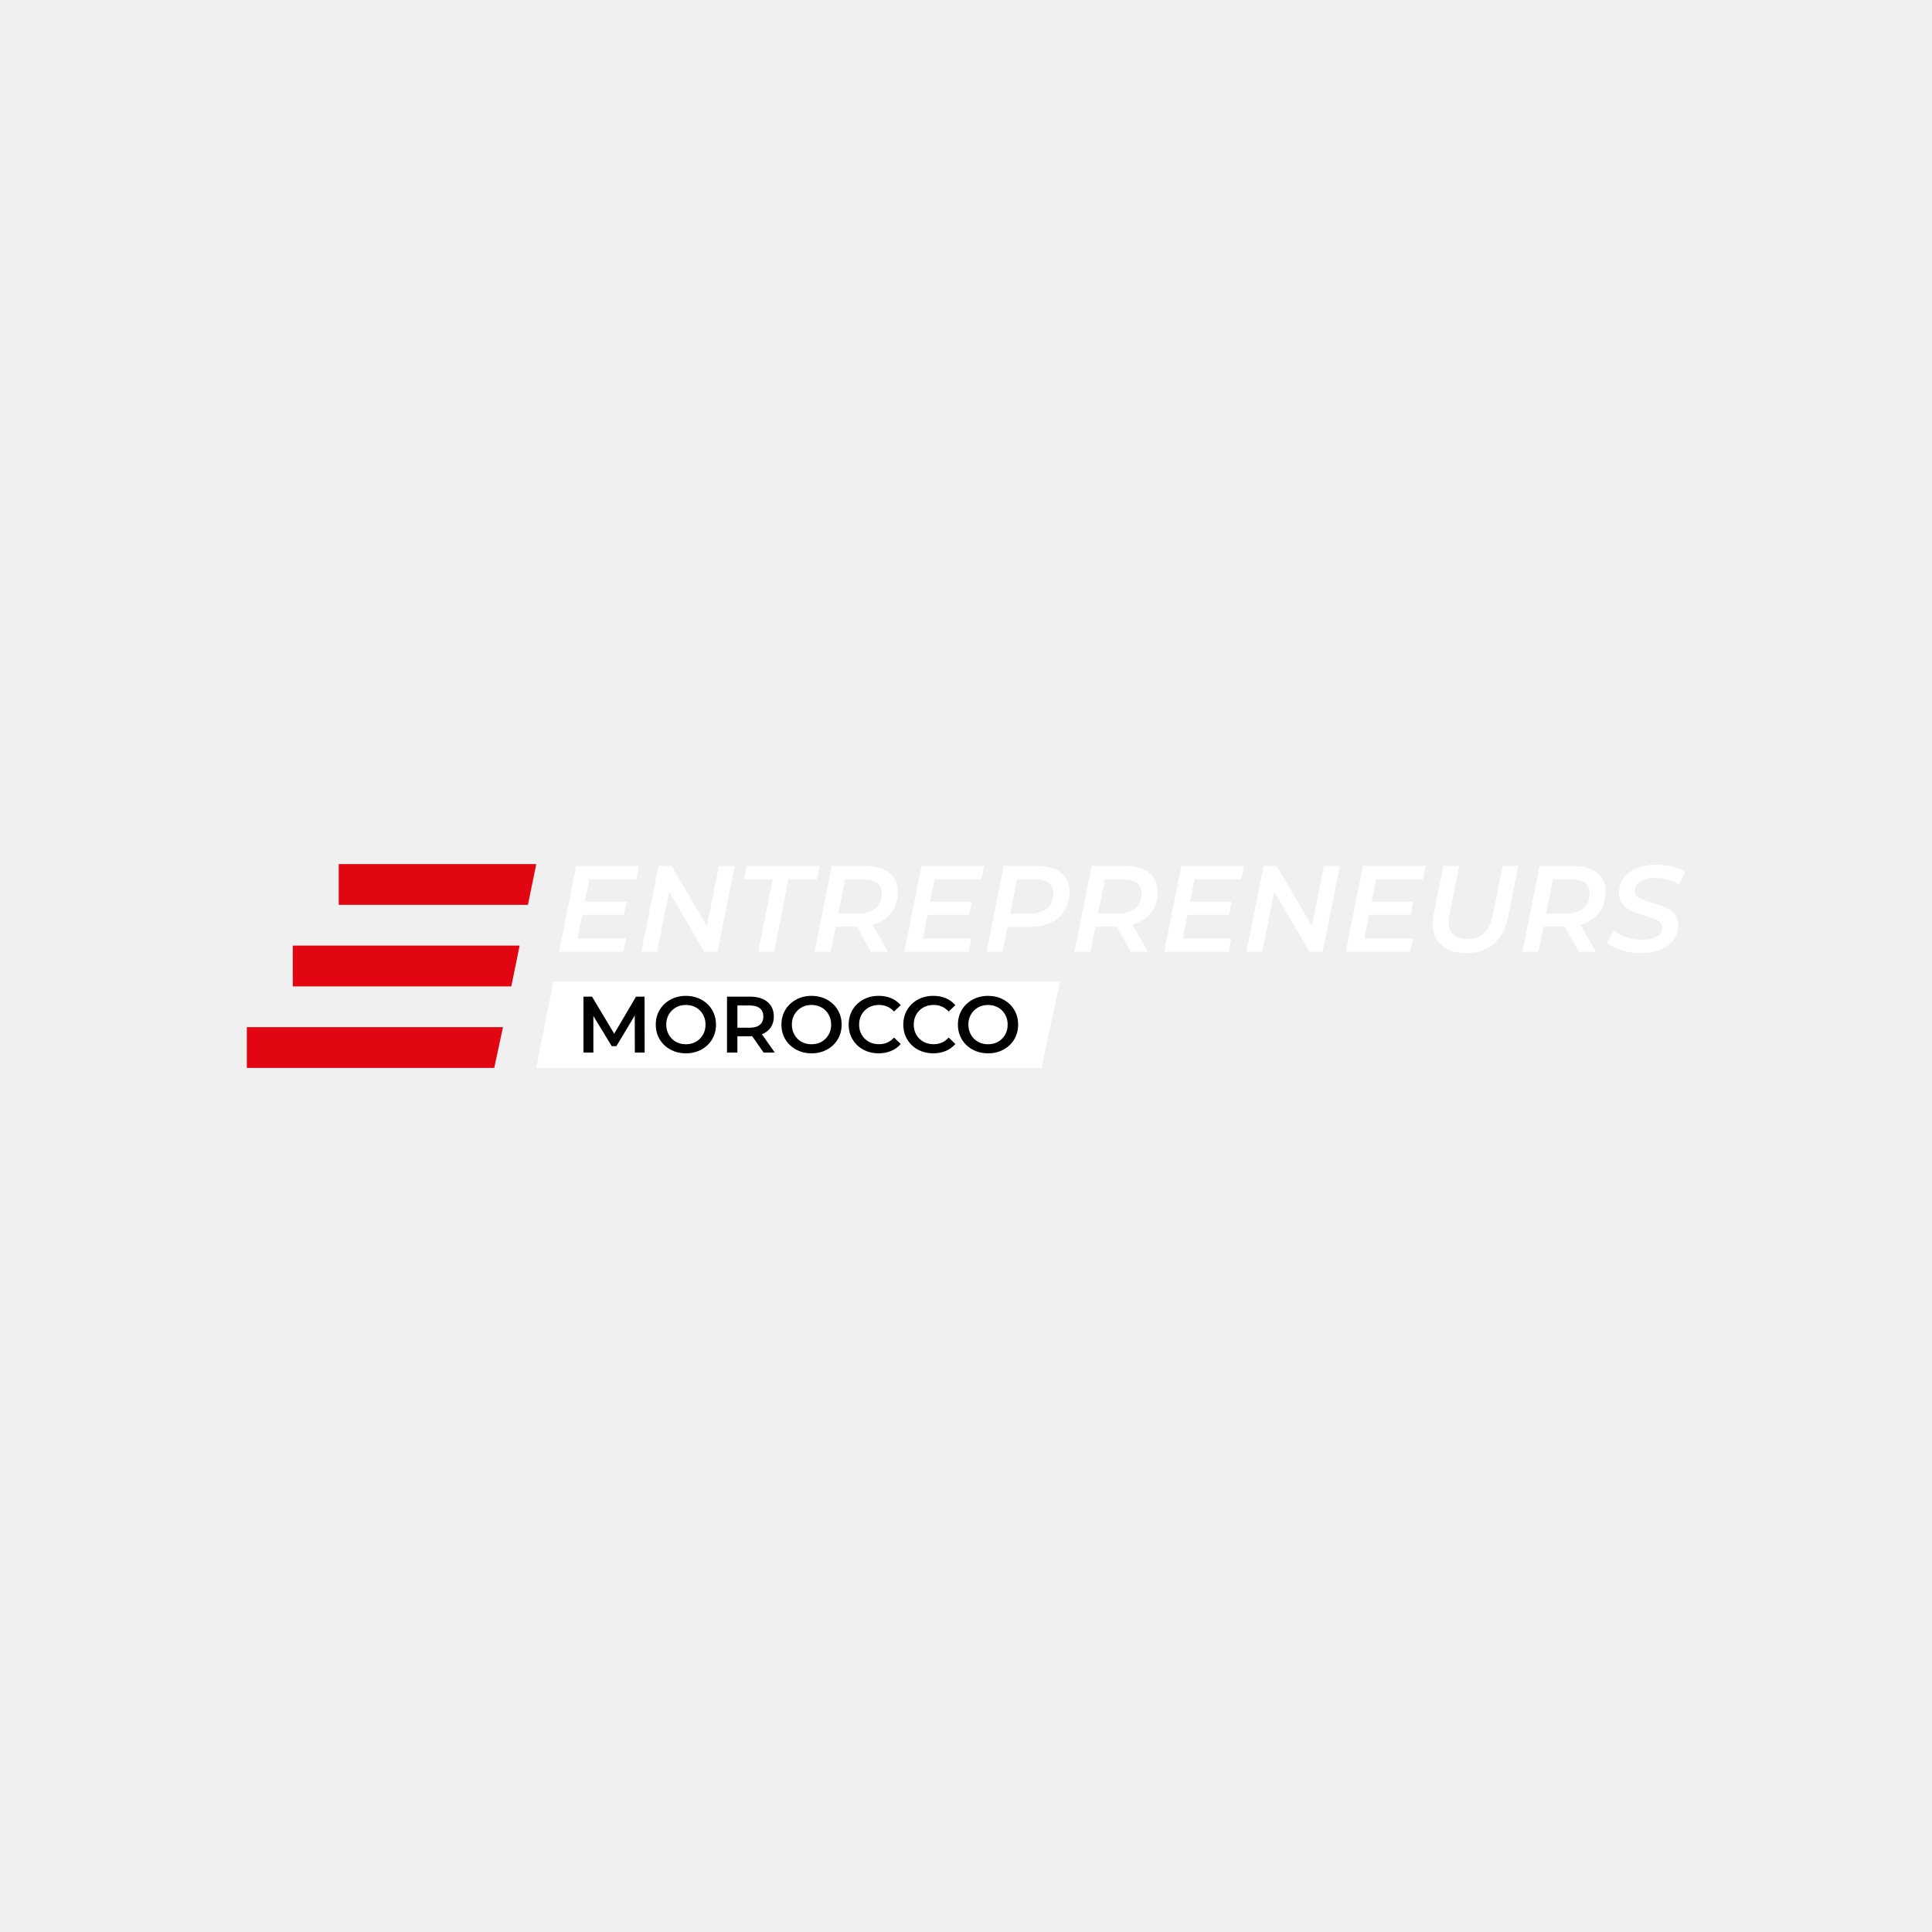
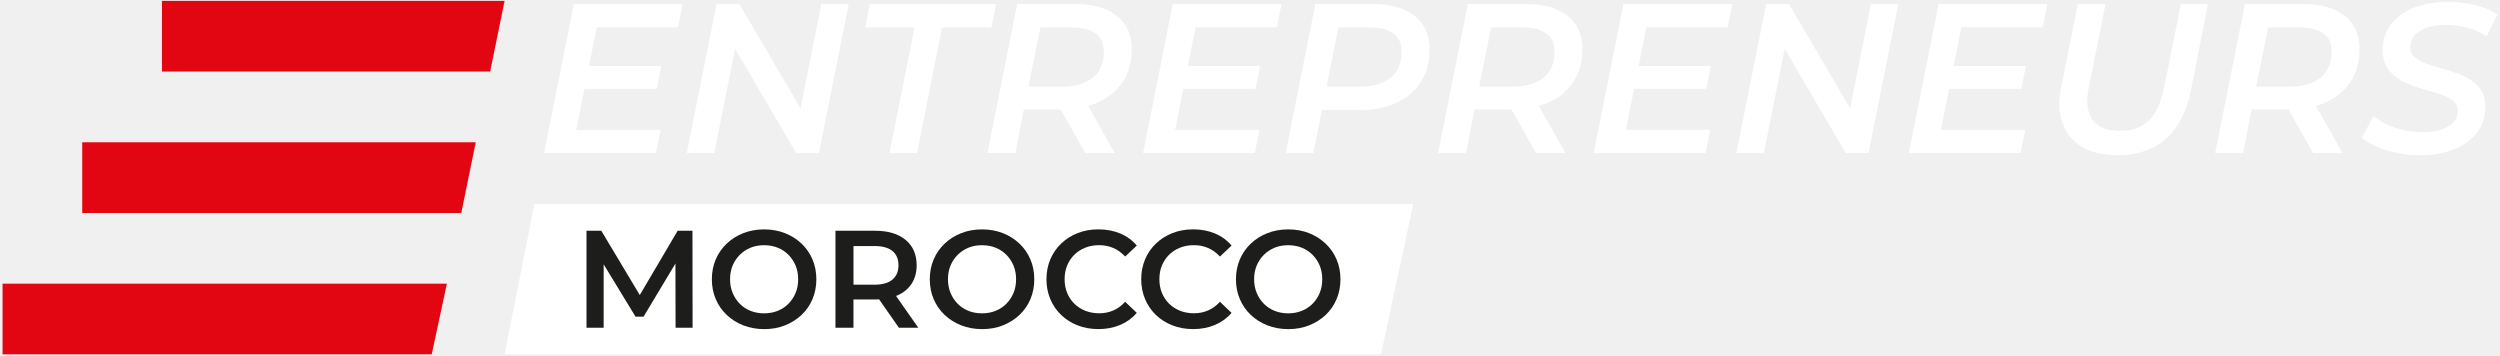
- <svg xmlns="http://www.w3.org/2000/svg" id="Calque_1" version="1.1" viewBox="0 0 1000 1000">
+ <svg xmlns="http://www.w3.org/2000/svg" id="Calque_1" version="1.1" viewBox="127 447 746 106">
  <defs>
    <style>
      .st0 {
        fill: #1d1d1b;
      }

      .st1 {
        fill: #e20613;
      }

      .st2 {
        fill: #fff;
      }
    </style>
  </defs>
-   <g>
-     <g>
-       <polygon class="st1" points="4797.53 -3778.74 4795.25 -3767.54 4743.24 -3767.54 4743.24 -3778.74 4797.53 -3778.74" />
-       <polygon class="st1" points="4792.96 -3756.33 4790.67 -3745.13 4730.61 -3745.13 4730.61 -3756.33 4792.96 -3756.33" />
-       <polygon class="st1" points="4788.39 -3733.93 4785.98 -3722.73 4717.98 -3722.73 4717.98 -3733.93 4788.39 -3733.93" />
-     </g>
-     <g>
-       <g>
-         <polygon class="st0" points="4849.88 -3739.04 4827.02 -3777.94 4818.52 -3777.94 4807.4 -3722.32 4817.65 -3722.32 4825.46 -3761.22 4848.24 -3722.32 4856.74 -3722.32 4867.86 -3777.94 4857.61 -3777.94 4849.88 -3739.04" />
-         <polygon class="st0" points="4922.85 -3777.94 4875.73 -3777.94 4873.98 -3769.2 4892.42 -3769.2 4883.04 -3722.32 4893.37 -3722.32 4902.67 -3769.2 4921.1 -3769.2 4922.85 -3777.94" />
-         <path class="st0" d="M4967.94-3773.53c-3.68-2.94-8.89-4.41-15.61-4.41h-21.61l-11.12,55.62h10.41l3.21-16.29h13.72s.03,0,.05,0l9.17,16.29h10.97l-9.92-17.62c1.36-.39,2.66-.85,3.88-1.41,3.97-1.83,7.03-4.42,9.18-7.79,2.15-3.36,3.22-7.38,3.22-12.04,0-5.3-1.84-9.42-5.52-12.36ZM4958.92-3750.45c-2.75,2.22-6.65,3.34-11.68,3.34h-12.34l4.46-22.09h11.85c3.81,0,6.74.74,8.78,2.22,2.04,1.48,3.06,3.73,3.06,6.75,0,4.29-1.38,7.55-4.13,9.77Z" />
-         <polygon class="st0" points="4977.67 -3722.32 5019.39 -3722.32 5021.13 -3730.99 4989.67 -3730.99 4992.72 -3746.32 5019.7 -3746.32 5021.37 -3754.82 4994.42 -3754.82 4997.3 -3769.28 5027.65 -3769.28 5029.4 -3777.94 4988.8 -3777.94 4977.67 -3722.32" />
-         <path class="st0" d="M5079.1-3773.49c-3.68-2.97-8.89-4.45-15.61-4.45h-21.45l-11.12,55.62h10.33l3.22-16.05h13.62c5.45,0,10.17-.91,14.14-2.74,3.97-1.83,7.03-4.45,9.18-7.87,2.15-3.42,3.22-7.48,3.22-12.2,0-5.24-1.84-9.35-5.52-12.32ZM5070.08-3750.45c-2.75,2.22-6.62,3.34-11.6,3.34h-12.27l4.41-22.09h11.76c3.81,0,6.74.74,8.78,2.22,2.04,1.48,3.06,3.73,3.06,6.75,0,4.29-1.38,7.55-4.13,9.77Z" />
-         <path class="st0" d="M5136.15-3773.53c-3.68-2.94-8.89-4.41-15.61-4.41h-21.61l-11.12,55.62h10.41l3.21-16.29h13.72s.03,0,.05,0l9.17,16.29h10.96l-9.92-17.62c1.36-.39,2.66-.85,3.88-1.41,3.97-1.83,7.03-4.42,9.18-7.79,2.15-3.36,3.22-7.38,3.22-12.04,0-5.3-1.84-9.42-5.52-12.36ZM5127.13-3750.45c-2.75,2.22-6.65,3.34-11.68,3.34h-12.34l4.46-22.09h11.85c3.81,0,6.74.74,8.78,2.22,2.04,1.48,3.06,3.73,3.06,6.75,0,4.29-1.38,7.55-4.13,9.77Z" />
-         <polygon class="st0" points="5145.88 -3722.32 5187.6 -3722.32 5189.34 -3730.99 5157.88 -3730.99 5160.93 -3746.32 5187.91 -3746.32 5189.58 -3754.82 5162.63 -3754.82 5165.51 -3769.28 5195.86 -3769.28 5197.61 -3777.94 5157 -3777.94 5145.88 -3722.32" />
-         <polygon class="st0" points="5241.6 -3739.04 5218.74 -3777.94 5210.24 -3777.94 5199.12 -3722.32 5209.37 -3722.32 5217.18 -3761.23 5239.96 -3722.32 5248.46 -3722.32 5259.58 -3777.94 5249.33 -3777.94 5241.6 -3739.04" />
-         <path class="st0" d="M5358.74-3746.8c-1.11,5.67-3.02,9.79-5.72,12.36-2.7,2.57-6.25,3.85-10.65,3.85-4.72,0-8.12-1.34-10.21-4.01-2.09-2.67-2.61-6.71-1.55-12.12l6.28-31.23h-10.33l-6.28,31.39c-1.01,5.08-.81,9.49.6,13.23,1.4,3.73,3.84,6.63,7.31,8.7,3.47,2.07,7.85,3.1,13.15,3.1,7.47,0,13.51-2.05,18.12-6.16,4.61-4.1,7.73-10.24,9.38-18.39l6.28-31.86h-10.09l-6.28,31.15Z" />
-         <path class="st0" d="M5426.16-3773.53c-3.68-2.94-8.89-4.41-15.61-4.41h-21.61l-11.12,55.62h10.41l3.21-16.29h13.72s.03,0,.05,0l9.17,16.29h10.96l-9.92-17.62c1.36-.39,2.66-.85,3.88-1.41,3.97-1.83,7.03-4.42,9.18-7.79,2.15-3.36,3.22-7.38,3.22-12.04,0-5.3-1.84-9.42-5.52-12.36ZM5417.14-3750.45c-2.75,2.22-6.65,3.34-11.68,3.34h-12.34l4.46-22.09h11.85c3.81,0,6.74.74,8.78,2.22,2.04,1.48,3.06,3.73,3.06,6.75,0,4.29-1.38,7.55-4.13,9.77Z" />
-         <path class="st0" d="M5456.87-3769.12c2.01-.69,4.4-1.03,7.15-1.03s5.51.37,8.1,1.11c2.59.74,4.93,1.8,6.99,3.18l4.05-8.18c-2.33-1.54-5.11-2.7-8.34-3.5-3.23-.79-6.65-1.19-10.25-1.19-4.82,0-9.05.74-12.67,2.22-3.63,1.48-6.46,3.56-8.5,6.24-2.04,2.68-3.06,5.84-3.06,9.5,0,2.54.52,4.66,1.55,6.36,1.03,1.7,2.37,3.09,4.01,4.17,1.64,1.09,3.47,1.99,5.48,2.7,2.01.72,4.01,1.35,6,1.91,1.99.56,3.81,1.14,5.48,1.75,1.67.61,3.01,1.38,4.01,2.3,1.01.93,1.51,2.13,1.51,3.62,0,1.64-.54,3.05-1.63,4.21-1.09,1.17-2.64,2.07-4.65,2.7-2.01.64-4.37.95-7.07.95-2.22,0-4.44-.24-6.63-.71-2.2-.48-4.28-1.16-6.24-2.07-1.96-.9-3.71-1.99-5.24-3.26l-4.37,8.1c1.48,1.22,3.35,2.32,5.6,3.3,2.25.98,4.74,1.76,7.47,2.34,2.73.58,5.55.87,8.46.87,4.93,0,9.23-.74,12.91-2.22,3.68-1.48,6.54-3.58,8.58-6.28,2.04-2.7,3.06-5.88,3.06-9.53,0-2.44-.5-4.46-1.51-6.08-1.01-1.62-2.36-2.95-4.05-4.01-1.7-1.06-3.54-1.93-5.52-2.62-1.99-.69-3.99-1.31-6-1.87-2.01-.56-3.84-1.15-5.48-1.79-1.64-.64-2.97-1.42-3.97-2.34-1.01-.93-1.51-2.16-1.51-3.7.05-1.64.61-3.07,1.67-4.29,1.06-1.22,2.59-2.17,4.61-2.86Z" />
-       </g>
-       <polygon class="st0" points="5313.45 -3769.29 5315.2 -3777.94 5274.6 -3777.94 5263.47 -3722.33 5288.5 -3722.33 5305.19 -3722.33 5306.94 -3730.98 5294.92 -3730.98 5275.48 -3730.98 5278.53 -3746.31 5305.51 -3746.31 5307.17 -3754.82 5280.22 -3754.82 5283.1 -3769.29 5313.45 -3769.29" />
-     </g>
-     <path class="st1" d="M5467.3-3702.19h-.48c-3.95,2.29-8.52,3.31-13.72,3.04-5.2-.28-10.05-1.73-14.54-4.36-.33-.11-.33-.28,0-.49l.33-.17c.11-.11.22-.16.34-.16.43,0,.65-.28.65-.82,0-.66-.28-.99-.82-.99-.22,0-.33.06-.33.17-.77.11-1.53.39-2.3.82-.22.11-.43.11-.65,0-.66-.22-1.21.11-1.64.98,0,.12-.04.17-.08.17-.06,0-.08.06-.08.17-.88.52-1.7,1.09-2.47,1.66-.13.02-.24.06-.31.13-5.8,3.84-11.94,6.96-18.4,9.36-6.47,2.41-11.82,3.62-16.1,3.62-3.28,0-4.92-.99-4.92-2.96v-1.31c.54-2.3,2.1-4.68,4.68-7.14,2.57-2.46,4.9-3.7,6.97-3.7.77,0,1.15.28,1.15.82-.22,1.31-1.15,2.52-2.79,3.62-.33.33-.49.6-.49.82,0,.66.33.99.99.99.11,0,.22-.06.33-.17h.17c2.4-1.42,3.61-3.28,3.61-5.59,0-1.64-.99-2.46-2.96-2.46-2.38,0-5.06,1.36-8.01,4.09-.01.01-.02.01-.04.01-5.8,3.84-11.93,6.96-18.39,9.36-6.47,2.41-11.84,3.62-16.1,3.62-3.29,0-4.93-.99-4.93-2.96v-1.31c.54-2.3,2.11-4.68,4.68-7.14,2.57-2.46,4.9-3.7,6.99-3.7.76,0,1.15.28,1.15.82-.22,1.31-1.15,2.52-2.79,3.62-.34.33-.49.6-.49.82,0,.66.33.99.98.99.11,0,.22-.06.34-.17h.16c2.41-1.42,3.62-3.28,3.62-5.59,0-1.64-.99-2.46-2.96-2.46-2.34,0-4.96,1.33-7.85,3.95h-.04c-3.93,2.29-8.51,3.31-13.71,3.04-5.2-.28-10.05-1.73-14.54-4.36-.33-.11-.33-.28,0-.49l.33-.17c.11-.11.22-.16.33-.16.45,0,.66-.28.66-.82,0-.66-.28-.99-.82-.99-.22,0-.33.06-.33.17-.77.11-1.54.39-2.3.82-.22.11-.43.11-.65,0-.66-.22-1.21.11-1.65.98,0,.12-.02.17-.07.17-.06,0-.08.06-.08.17-.88.52-1.7,1.09-2.47,1.66-.13.02-.24.06-.33.13-10.07,7.35-20.47,14.15-31.2,20.45-10.74,6.3-18.23,9.45-22.5,9.45-1.75,0-2.63-.77-2.63-2.3s.93-3.56,2.8-6.07c1.86-2.52,3.69-4.74,5.5-6.66,1.8-1.91,4.51-4.62,8.13-8.12,2.62-2.63,4.43-4.46,5.42-5.51.98-1.04,2.35-2.51,4.1-4.43,1.75-1.92,2.96-3.47,3.62-4.68.65-1.21.98-2.3.98-3.28,0-.43-.16-.9-.49-1.4-.33-.49-.65-.9-.98-1.23-.34-.33-.9-.84-1.73-1.56-.82-.71-1.46-1.29-1.89-1.73,1.06-1.13,2.04-2.21,2.93-3.22h-2.46c-.66.71-1.36,1.46-2.11,2.23-1.39-.93-2.41-1.66-3.06-2.23-.59-.49-.88-.84-.88-1.05,0-1.42,1.73-3.45,5.18-6.08.74-.55,1.44-1.06,2.12-1.52,2.52-1.71,4.69-2.74,6.5-3.08.22-.11.41-.08.57.08.17.16.19.35.08.57-.28.7-.71,1.51-1.3,2.43h2.05c.82-1.39,1.23-2.47,1.23-3.25,0-1.32-.6-1.97-1.81-1.97-2.52,0-5.91,1.62-10.18,4.84-.17.12-.33.25-.48.37-3.95,3.06-5.92,5.6-5.92,7.6,0,.29.14.64.42,1.05.65.92,2.04,2.1,4.18,3.55-5.95,6.38-12.17,11.91-18.67,16.59h-.06c-3.93,2.29-8.51,3.31-13.71,3.04-5.2-.28-10.05-1.73-14.54-4.36-.33-.11-.33-.28,0-.49l.33-.17c.11-.11.22-.16.34-.16.43,0,.65-.28.65-.82,0-.66-.28-.99-.82-.99-.22,0-.33.06-.33.17-.77.11-1.54.39-2.3.82-.22.11-.43.11-.65,0-.66-.22-1.21.11-1.65.98,0,.12-.02.17-.07.17-.06,0-.08.06-.08.17-.88.52-1.7,1.09-2.47,1.66-.13.02-.24.06-.31.13-11.73,8-19.5,11.99-23.33,11.99-1.53,0-2.29-.43-2.29-1.31,0-.76.11-1.81.33-3.11,0-.22.02-.63.08-1.23.05-.6.08-1.07.08-1.4,0-1.53-.71-2.3-2.14-2.3s-4.93,1.59-10.51,4.77l-3.62,2.3c-.33.22-.58.22-.74,0-.17-.23-.14-.49.08-.83l2.46-3.93c3.5-5.37,5.25-8.76,5.25-10.18,0-1.64-1.15-2.46-3.44-2.46-2.63,0-9.48,4.54-20.54,13.62-.99.77-2.03,1.59-3.12,2.47-1.1.87-1.99,1.58-2.7,2.14-.71.54-1.29.98-1.72,1.31-.22.22-.43.24-.66.07-.22-.16-.22-.41,0-.74,2.85-4.92,6.84-9.75,11.99-14.45.22-.22.33-.43.33-.65,0-.66-.33-.99-.98-.99-.34,0-.55.06-.66.17-2.85,2.62-5.86,6.02-9.04,10.18-3.17,4.16-4.75,6.84-4.75,8.05,0,.87.48,1.42,1.47,1.64,1.1,0,4.77-2.63,11-7.89.43-.33,1.25-.98,2.46-1.97,1.21-.99,2.09-1.7,2.63-2.14.54-.43,1.38-1.06,2.46-1.89,1.1-.82,1.94-1.45,2.55-1.88.6-.43,1.38-.99,2.3-1.64.93-.66,1.7-1.18,2.3-1.56.59-.39,1.23-.75,1.88-1.07.66-.33,1.25-.58,1.81-.74.54-.17,1.04-.25,1.47-.25.66,0,.99.28.99.82,0,.99-1.59,4.01-4.77,9.04-2.63,3.73-3.93,6.13-3.93,7.23,0,.99.37,1.48,1.15,1.48.87,0,3.22-1.21,7.06-3.62,5.15-3.06,8.22-4.6,9.21-4.6.43,0,.65.17.65.49s-.11,1.15-.33,2.46c-.11.65-.17,1.75-.17,3.28,0,2.09,1.38,3.12,4.1,3.12,3.57,0,9.62-2.73,18.12-8.18-1.34,2.07-2.03,4.09-2.03,6.04,0,2.52,1.05,3.78,3.12,3.78,2.63,0,4.98-1.73,7.06-5.18,2.09-3.45,2.85-6.82,2.3-10.1,0-.54.17-.65.49-.33,4.71,2.96,9.93,4.6,15.69,4.92,5.63.33,10.54-.72,14.77-3.14.19-.02.34-.07.42-.14,6.35-4.6,12.81-10.35,19.38-17.24,2.96,2.08,4.44,3.61,4.44,4.6,0,2.18-4.49,7.66-13.46,16.42-3.84,3.84-6.64,6.68-8.39,8.54-1.75,1.86-3.61,4.19-5.59,6.97-1.97,2.8-2.96,5.07-2.96,6.82,0,2.85,1.48,4.27,4.44,4.27,4.38,0,12.02-3.17,22.91-9.52,8.55-5,16.95-10.36,25.21-16.1-1.09,1.86-1.64,3.66-1.64,5.42,0,2.52,1.05,3.78,3.12,3.78,2.63,0,4.98-1.73,7.06-5.18,2.09-3.45,2.85-6.82,2.3-10.1,0-.54.17-.65.49-.33,4.71,2.96,9.93,4.6,15.69,4.92,4.03.23,7.7-.25,11-1.42-1.25,1.69-2.05,3.37-2.39,5.04-.1.43-.16.98-.16,1.64,0,3.28,2.29,4.92,6.9,4.92s10.04-1.25,16.66-3.78c4.87-1.85,9.54-4.09,14.02-6.71-.81,1.31-1.35,2.62-1.62,3.92-.11.43-.17.98-.17,1.64,0,3.28,2.3,4.92,6.9,4.92s10.04-1.25,16.67-3.78c4.51-1.71,8.86-3.79,13.04-6.17-1.63,2.29-2.45,4.51-2.45,6.66,0,2.52,1.04,3.78,3.11,3.78,2.63,0,4.98-1.73,7.07-5.18,2.07-3.45,2.83-6.82,2.29-10.1,0-.54.17-.65.49-.33,4.71,2.96,9.94,4.6,15.69,4.92,5.74.33,10.76-.76,15.03-3.28.43-.22.65-.49.65-.82,0-.54-.33-.82-.99-.82ZM5237.36-3693.24c-1.75,3.22-3.61,4.84-5.59,4.84-.87,0-1.31-.65-1.31-1.97,0-1.86.82-3.88,2.46-6.08,1.65-2.18,3.79-4.04,6.41-5.59.43,2.63-.22,5.56-1.97,8.8ZM5325.56-3693.24c-1.75,3.22-3.62,4.84-5.59,4.84-.87,0-1.31-.65-1.31-1.97,0-1.86.82-3.88,2.46-6.08,1.65-2.18,3.78-4.04,6.41-5.59.43,2.63-.22,5.56-1.97,8.8ZM5432.64-3693.24c-1.75,3.22-3.61,4.84-5.59,4.84-.87,0-1.31-.65-1.31-1.97,0-1.86.82-3.88,2.47-6.08,1.64-2.18,3.78-4.04,6.4-5.59.45,2.63-.22,5.56-1.97,8.8Z" />
-   </g>
  <g>
    <g>
      <polygon class="st1" points="277.57 447.26 273.26 468.35 175.33 468.35 175.33 447.26 277.57 447.26" />
      <polygon class="st1" points="268.96 489.45 264.65 510.55 151.54 510.55 151.54 489.45 268.96 489.45" />
      <polygon class="st1" points="260.35 531.65 255.82 552.74 127.76 552.74 127.76 531.65 260.35 531.65" />
    </g>
    <g>
      <polygon class="st2" points="289.36 492.68 322.71 492.68 324.11 485.76 298.95 485.76 301.4 473.5 322.97 473.5 324.3 466.7 302.75 466.7 305.05 455.14 329.32 455.14 330.72 448.21 298.25 448.21 289.36 492.68" />
      <polygon class="st2" points="365.89 479.32 347.62 448.21 340.82 448.21 331.92 492.68 340.12 492.68 346.36 461.58 364.58 492.68 371.38 492.68 380.27 448.21 372.08 448.21 365.89 479.32" />
      <polygon class="st2" points="424.23 448.21 386.56 448.21 385.16 455.2 399.9 455.2 392.41 492.68 400.66 492.68 408.1 455.2 422.84 455.2 424.23 448.21" />
      <path class="st2" d="M460.29,451.74c-2.94-2.35-7.11-3.53-12.48-3.53h-17.28l-8.89,44.47h8.32l2.56-13.02h10.97s.02,0,.04,0l7.33,13.02h8.77l-7.93-14.08c1.09-.31,2.13-.68,3.1-1.13,3.18-1.46,5.62-3.54,7.34-6.23,1.72-2.69,2.57-5.9,2.57-9.62,0-4.24-1.47-7.53-4.42-9.88ZM453.08,470.19c-2.2,1.78-5.32,2.67-9.34,2.67h-9.86l3.57-17.66h9.47c3.05,0,5.39.59,7.02,1.78,1.63,1.19,2.45,2.99,2.45,5.4,0,3.43-1.1,6.04-3.3,7.81Z" />
      <polygon class="st2" points="468.07 492.68 501.42 492.68 502.82 485.76 477.66 485.76 480.1 473.5 501.68 473.5 503.01 466.7 481.46 466.7 483.76 455.14 508.03 455.14 509.43 448.21 476.96 448.21 468.07 492.68" />
      <path class="st2" d="M549.16,451.77c-2.95-2.37-7.11-3.56-12.48-3.56h-17.15l-8.89,44.47h8.26l2.58-12.83h10.89c4.36,0,8.13-.73,11.31-2.19,3.18-1.46,5.62-3.56,7.34-6.29,1.72-2.73,2.57-5.98,2.57-9.75,0-4.19-1.47-7.48-4.41-9.85ZM541.95,470.19c-2.2,1.78-5.29,2.67-9.28,2.67h-9.81l3.52-17.66h9.4c3.05,0,5.39.59,7.02,1.78s2.45,2.99,2.45,5.4c0,3.43-1.1,6.04-3.3,7.81Z" />
      <path class="st2" d="M594.78,451.74c-2.94-2.35-7.11-3.53-12.48-3.53h-17.28l-8.89,44.47h8.32l2.56-13.02h10.97s.02,0,.04,0l7.33,13.02h8.77l-7.93-14.08c1.09-.31,2.13-.68,3.1-1.13,3.18-1.46,5.62-3.54,7.34-6.23,1.72-2.69,2.57-5.9,2.57-9.62,0-4.24-1.47-7.53-4.42-9.88ZM587.57,470.19c-2.2,1.78-5.32,2.67-9.34,2.67h-9.86l3.57-17.66h9.47c3.05,0,5.39.59,7.02,1.78,1.63,1.19,2.45,2.99,2.45,5.4,0,3.43-1.1,6.04-3.3,7.81Z" />
      <polygon class="st2" points="602.56 492.68 635.91 492.68 637.31 485.76 612.15 485.76 614.6 473.5 636.17 473.5 637.5 466.7 615.95 466.7 618.25 455.14 642.52 455.14 643.92 448.21 611.45 448.21 602.56 492.68" />
      <polygon class="st2" points="679.09 479.32 660.82 448.21 654.02 448.21 645.12 492.68 653.32 492.68 659.56 461.58 677.78 492.68 684.58 492.68 693.47 448.21 685.27 448.21 679.09 479.32" />
      <polygon class="st2" points="696.58 492.68 729.94 492.68 731.33 485.76 706.18 485.76 708.62 473.5 730.19 473.5 731.52 466.7 709.97 466.7 712.28 455.14 736.54 455.14 737.94 448.21 705.48 448.21 696.58 492.68" />
      <path class="st2" d="M772.75,473.12c-.89,4.53-2.41,7.83-4.57,9.88-2.16,2.05-5,3.08-8.51,3.08-3.77,0-6.49-1.07-8.16-3.21-1.67-2.14-2.09-5.37-1.24-9.69l5.02-24.97h-8.26l-5.02,25.09c-.8,4.07-.65,7.59.48,10.58,1.12,2.99,3.07,5.31,5.84,6.96,2.77,1.65,6.28,2.48,10.51,2.48,5.97,0,10.8-1.64,14.49-4.92,3.68-3.28,6.18-8.18,7.5-14.71l5.02-25.47h-8.07l-5.02,24.9Z" />
      <path class="st2" d="M826.66,451.74c-2.94-2.35-7.11-3.53-12.48-3.53h-17.28l-8.89,44.47h8.32l2.56-13.02h10.97s.02,0,.04,0l7.33,13.02h8.77l-7.93-14.08c1.09-.31,2.13-.68,3.1-1.13,3.18-1.46,5.62-3.54,7.34-6.23,1.72-2.69,2.57-5.9,2.57-9.62,0-4.24-1.47-7.53-4.42-9.88ZM819.45,470.19c-2.2,1.78-5.32,2.67-9.34,2.67h-9.86l3.57-17.66h9.47c3.05,0,5.39.59,7.02,1.78,1.63,1.19,2.45,2.99,2.45,5.4,0,3.43-1.1,6.04-3.3,7.81Z" />
      <path class="st2" d="M851.21,455.26c1.61-.55,3.52-.83,5.72-.83s4.41.3,6.48.89c2.07.59,3.94,1.44,5.59,2.54l3.24-6.54c-1.86-1.23-4.09-2.16-6.67-2.8-2.58-.63-5.32-.95-8.2-.95-3.85,0-7.23.59-10.13,1.78-2.9,1.19-5.17,2.85-6.8,4.99-1.63,2.14-2.45,4.67-2.45,7.59,0,2.03.41,3.73,1.24,5.08.83,1.36,1.89,2.47,3.21,3.34,1.31.87,2.77,1.59,4.38,2.16,1.61.57,3.21,1.08,4.8,1.52,1.59.44,3.05.91,4.38,1.4,1.33.49,2.4,1.1,3.21,1.84.8.74,1.21,1.7,1.21,2.89,0,1.31-.43,2.44-1.3,3.37-.87.93-2.11,1.65-3.72,2.16-1.61.51-3.5.76-5.65.76-1.78,0-3.55-.19-5.31-.57-1.76-.38-3.42-.93-4.99-1.65-1.57-.72-2.96-1.59-4.19-2.6l-3.49,6.48c1.18.98,2.68,1.85,4.48,2.64,1.8.78,3.79,1.41,5.97,1.87,2.18.47,4.44.7,6.77.7,3.94,0,7.38-.59,10.32-1.78,2.94-1.18,5.23-2.86,6.86-5.02,1.63-2.16,2.45-4.7,2.45-7.62,0-1.95-.4-3.57-1.21-4.86-.81-1.29-1.89-2.36-3.24-3.21-1.36-.85-2.83-1.54-4.42-2.1-1.59-.55-3.19-1.05-4.8-1.49-1.61-.45-3.07-.92-4.38-1.43s-2.37-1.13-3.18-1.87c-.8-.74-1.21-1.73-1.21-2.95.04-1.31.49-2.46,1.33-3.43.85-.97,2.07-1.74,3.68-2.29Z" />
    </g>
    <g>
      <polygon class="st2" points="548.71 507.92 539.08 552.74 277.57 552.74 286.45 507.92 548.71 507.92" />
-       <g>
+       <g class="st0">
        <polygon points="329.21 515.86 317.91 535.04 306.43 515.86 302.01 515.86 302.01 544.8 307.13 544.8 307.13 525.88 316.64 541.49 319.04 541.49 328.55 525.63 328.59 544.8 333.67 544.8 333.63 515.86 329.21 515.86" />
        <path d="M366.17,519.69c-1.41-1.34-3.05-2.38-4.94-3.12-1.89-.74-3.96-1.12-6.22-1.12s-4.3.37-6.2,1.12c-1.9.74-3.56,1.79-4.96,3.12-1.41,1.34-2.49,2.91-3.27,4.71s-1.16,3.78-1.16,5.93.39,4.13,1.16,5.93,1.86,3.38,3.27,4.71,3.06,2.38,4.96,3.12c1.9.74,3.98,1.12,6.24,1.12s4.29-.37,6.18-1.12,3.53-1.78,4.94-3.1c1.41-1.32,2.49-2.89,3.27-4.71.77-1.82,1.16-3.8,1.16-5.95s-.39-4.13-1.16-5.93c-.77-1.81-1.86-3.38-3.27-4.71ZM364.41,534.4c-.51,1.23-1.22,2.3-2.13,3.23-.91.92-1.98,1.63-3.22,2.13-1.24.5-2.59.74-4.05.74s-2.81-.25-4.05-.74c-1.24-.5-2.32-1.2-3.22-2.13-.91-.92-1.62-2.01-2.13-3.25-.51-1.24-.76-2.59-.76-4.05s.25-2.85.76-4.07c.51-1.23,1.23-2.3,2.15-3.22s2-1.63,3.22-2.13c1.23-.5,2.57-.74,4.03-.74s2.81.25,4.05.74c1.24.5,2.32,1.21,3.22,2.13.91.92,1.62,2,2.13,3.22.51,1.23.76,2.58.76,4.07s-.25,2.85-.76,4.07Z" />
        <path d="M394.8,535.15c1.83-.81,3.25-1.98,4.24-3.51.99-1.53,1.49-3.35,1.49-5.48,0-3.23-1.1-5.75-3.29-7.57-2.19-1.82-5.22-2.73-9.07-2.73h-11.87v28.94h5.37v-8.43h6.53c.39,0,.75-.03,1.12-.05l5.91,8.48h5.79l-6.65-9.49c.14-.06.29-.1.43-.16ZM393.31,521.9c1.2.99,1.8,2.41,1.8,4.26s-.6,3.24-1.8,4.26c-1.2,1.02-2.98,1.53-5.35,1.53h-6.28v-11.53h6.28c2.37,0,4.16.5,5.35,1.49Z" />
        <path d="M431.2,519.69c-1.41-1.34-3.05-2.38-4.94-3.12-1.89-.74-3.96-1.12-6.22-1.12s-4.3.37-6.2,1.12c-1.9.74-3.56,1.79-4.96,3.12-1.41,1.34-2.49,2.91-3.27,4.71-.77,1.81-1.16,3.78-1.16,5.93s.39,4.13,1.16,5.93c.77,1.81,1.86,3.38,3.27,4.71s3.06,2.38,4.96,3.12c1.9.74,3.98,1.12,6.24,1.12s4.29-.37,6.18-1.12c1.89-.74,3.53-1.78,4.94-3.1,1.41-1.32,2.49-2.89,3.27-4.71.77-1.82,1.16-3.8,1.16-5.95s-.39-4.13-1.16-5.93c-.77-1.81-1.86-3.38-3.27-4.71ZM429.44,534.4c-.51,1.23-1.22,2.3-2.13,3.23-.91.92-1.99,1.63-3.23,2.13-1.24.5-2.59.74-4.05.74s-2.81-.25-4.05-.74c-1.24-.5-2.32-1.2-3.22-2.13-.91-.92-1.62-2.01-2.13-3.25-.51-1.24-.76-2.59-.76-4.05s.25-2.85.76-4.07c.51-1.23,1.23-2.3,2.15-3.22s2-1.63,3.22-2.13c1.23-.5,2.57-.74,4.03-.74s2.81.25,4.05.74c1.24.5,2.32,1.21,3.23,2.13.91.92,1.62,2,2.13,3.22.51,1.23.76,2.58.76,4.07s-.25,2.85-.76,4.07Z" />
        <path d="M447.59,523.01c.92-.91,2.01-1.61,3.27-2.11,1.25-.5,2.64-.74,4.16-.74s2.92.28,4.22.85c1.29.56,2.47,1.41,3.51,2.54l3.47-3.27c-1.35-1.6-3.01-2.8-4.96-3.62-1.96-.81-4.12-1.22-6.49-1.22-2.23,0-4.29.37-6.16,1.1-1.87.73-3.51,1.76-4.92,3.1-1.41,1.34-2.5,2.91-3.27,4.73-.77,1.82-1.16,3.8-1.16,5.95s.39,4.13,1.16,5.95c.77,1.82,1.85,3.4,3.25,4.73,1.39,1.34,3.03,2.37,4.92,3.1,1.89.73,3.93,1.1,6.14,1.1,2.4,0,4.58-.41,6.53-1.24,1.96-.83,3.61-2.03,4.96-3.6l-3.47-3.31c-1.05,1.16-2.22,2.02-3.51,2.58-1.3.57-2.7.85-4.22.85s-2.9-.25-4.16-.74c-1.25-.5-2.34-1.2-3.27-2.11-.92-.91-1.64-1.98-2.15-3.22-.51-1.24-.76-2.6-.76-4.09s.25-2.85.76-4.09c.51-1.24,1.23-2.32,2.15-3.23Z" />
        <path d="M475.87,523.01c.92-.91,2.01-1.61,3.27-2.11,1.25-.5,2.64-.74,4.16-.74s2.92.28,4.22.85c1.29.56,2.47,1.41,3.51,2.54l3.47-3.27c-1.35-1.6-3.01-2.8-4.96-3.62-1.96-.81-4.12-1.22-6.49-1.22-2.23,0-4.29.37-6.16,1.1-1.87.73-3.51,1.76-4.92,3.1s-2.5,2.91-3.27,4.73c-.77,1.82-1.16,3.8-1.16,5.95s.39,4.13,1.16,5.95c.77,1.82,1.85,3.4,3.25,4.73,1.39,1.34,3.03,2.37,4.92,3.1,1.89.73,3.93,1.1,6.14,1.1,2.4,0,4.58-.41,6.53-1.24,1.96-.83,3.61-2.03,4.96-3.6l-3.47-3.31c-1.05,1.16-2.22,2.02-3.51,2.58-1.3.57-2.7.85-4.22.85s-2.9-.25-4.16-.74c-1.25-.5-2.34-1.2-3.27-2.11-.92-.91-1.64-1.98-2.15-3.22-.51-1.24-.76-2.6-.76-4.09s.25-2.85.76-4.09c.51-1.24,1.23-2.32,2.15-3.23Z" />
        <path d="M525.83,524.4c-.77-1.81-1.86-3.38-3.27-4.71-1.41-1.34-3.05-2.38-4.94-3.12-1.89-.74-3.96-1.12-6.22-1.12s-4.3.37-6.2,1.12c-1.9.74-3.56,1.79-4.96,3.12-1.41,1.34-2.5,2.91-3.27,4.71-.77,1.81-1.16,3.78-1.16,5.93s.39,4.13,1.16,5.93c.77,1.81,1.86,3.38,3.27,4.71,1.41,1.34,3.06,2.38,4.96,3.12s3.98,1.12,6.24,1.12,4.29-.37,6.18-1.12c1.89-.74,3.53-1.78,4.94-3.1,1.41-1.32,2.49-2.89,3.27-4.71.77-1.82,1.16-3.8,1.16-5.95s-.39-4.13-1.16-5.93ZM520.81,534.4c-.51,1.23-1.22,2.3-2.13,3.23-.91.92-1.99,1.63-3.23,2.13-1.24.5-2.59.74-4.05.74s-2.81-.25-4.05-.74c-1.24-.5-2.32-1.2-3.23-2.13-.91-.92-1.62-2.01-2.13-3.25s-.76-2.59-.76-4.05.25-2.85.76-4.07c.51-1.23,1.23-2.3,2.15-3.22s2-1.63,3.22-2.13c1.23-.5,2.57-.74,4.03-.74s2.81.25,4.05.74c1.24.5,2.32,1.21,3.23,2.13.91.92,1.62,2,2.13,3.22.51,1.23.76,2.58.76,4.07s-.25,2.85-.76,4.07Z" />
      </g>
    </g>
  </g>
</svg>
